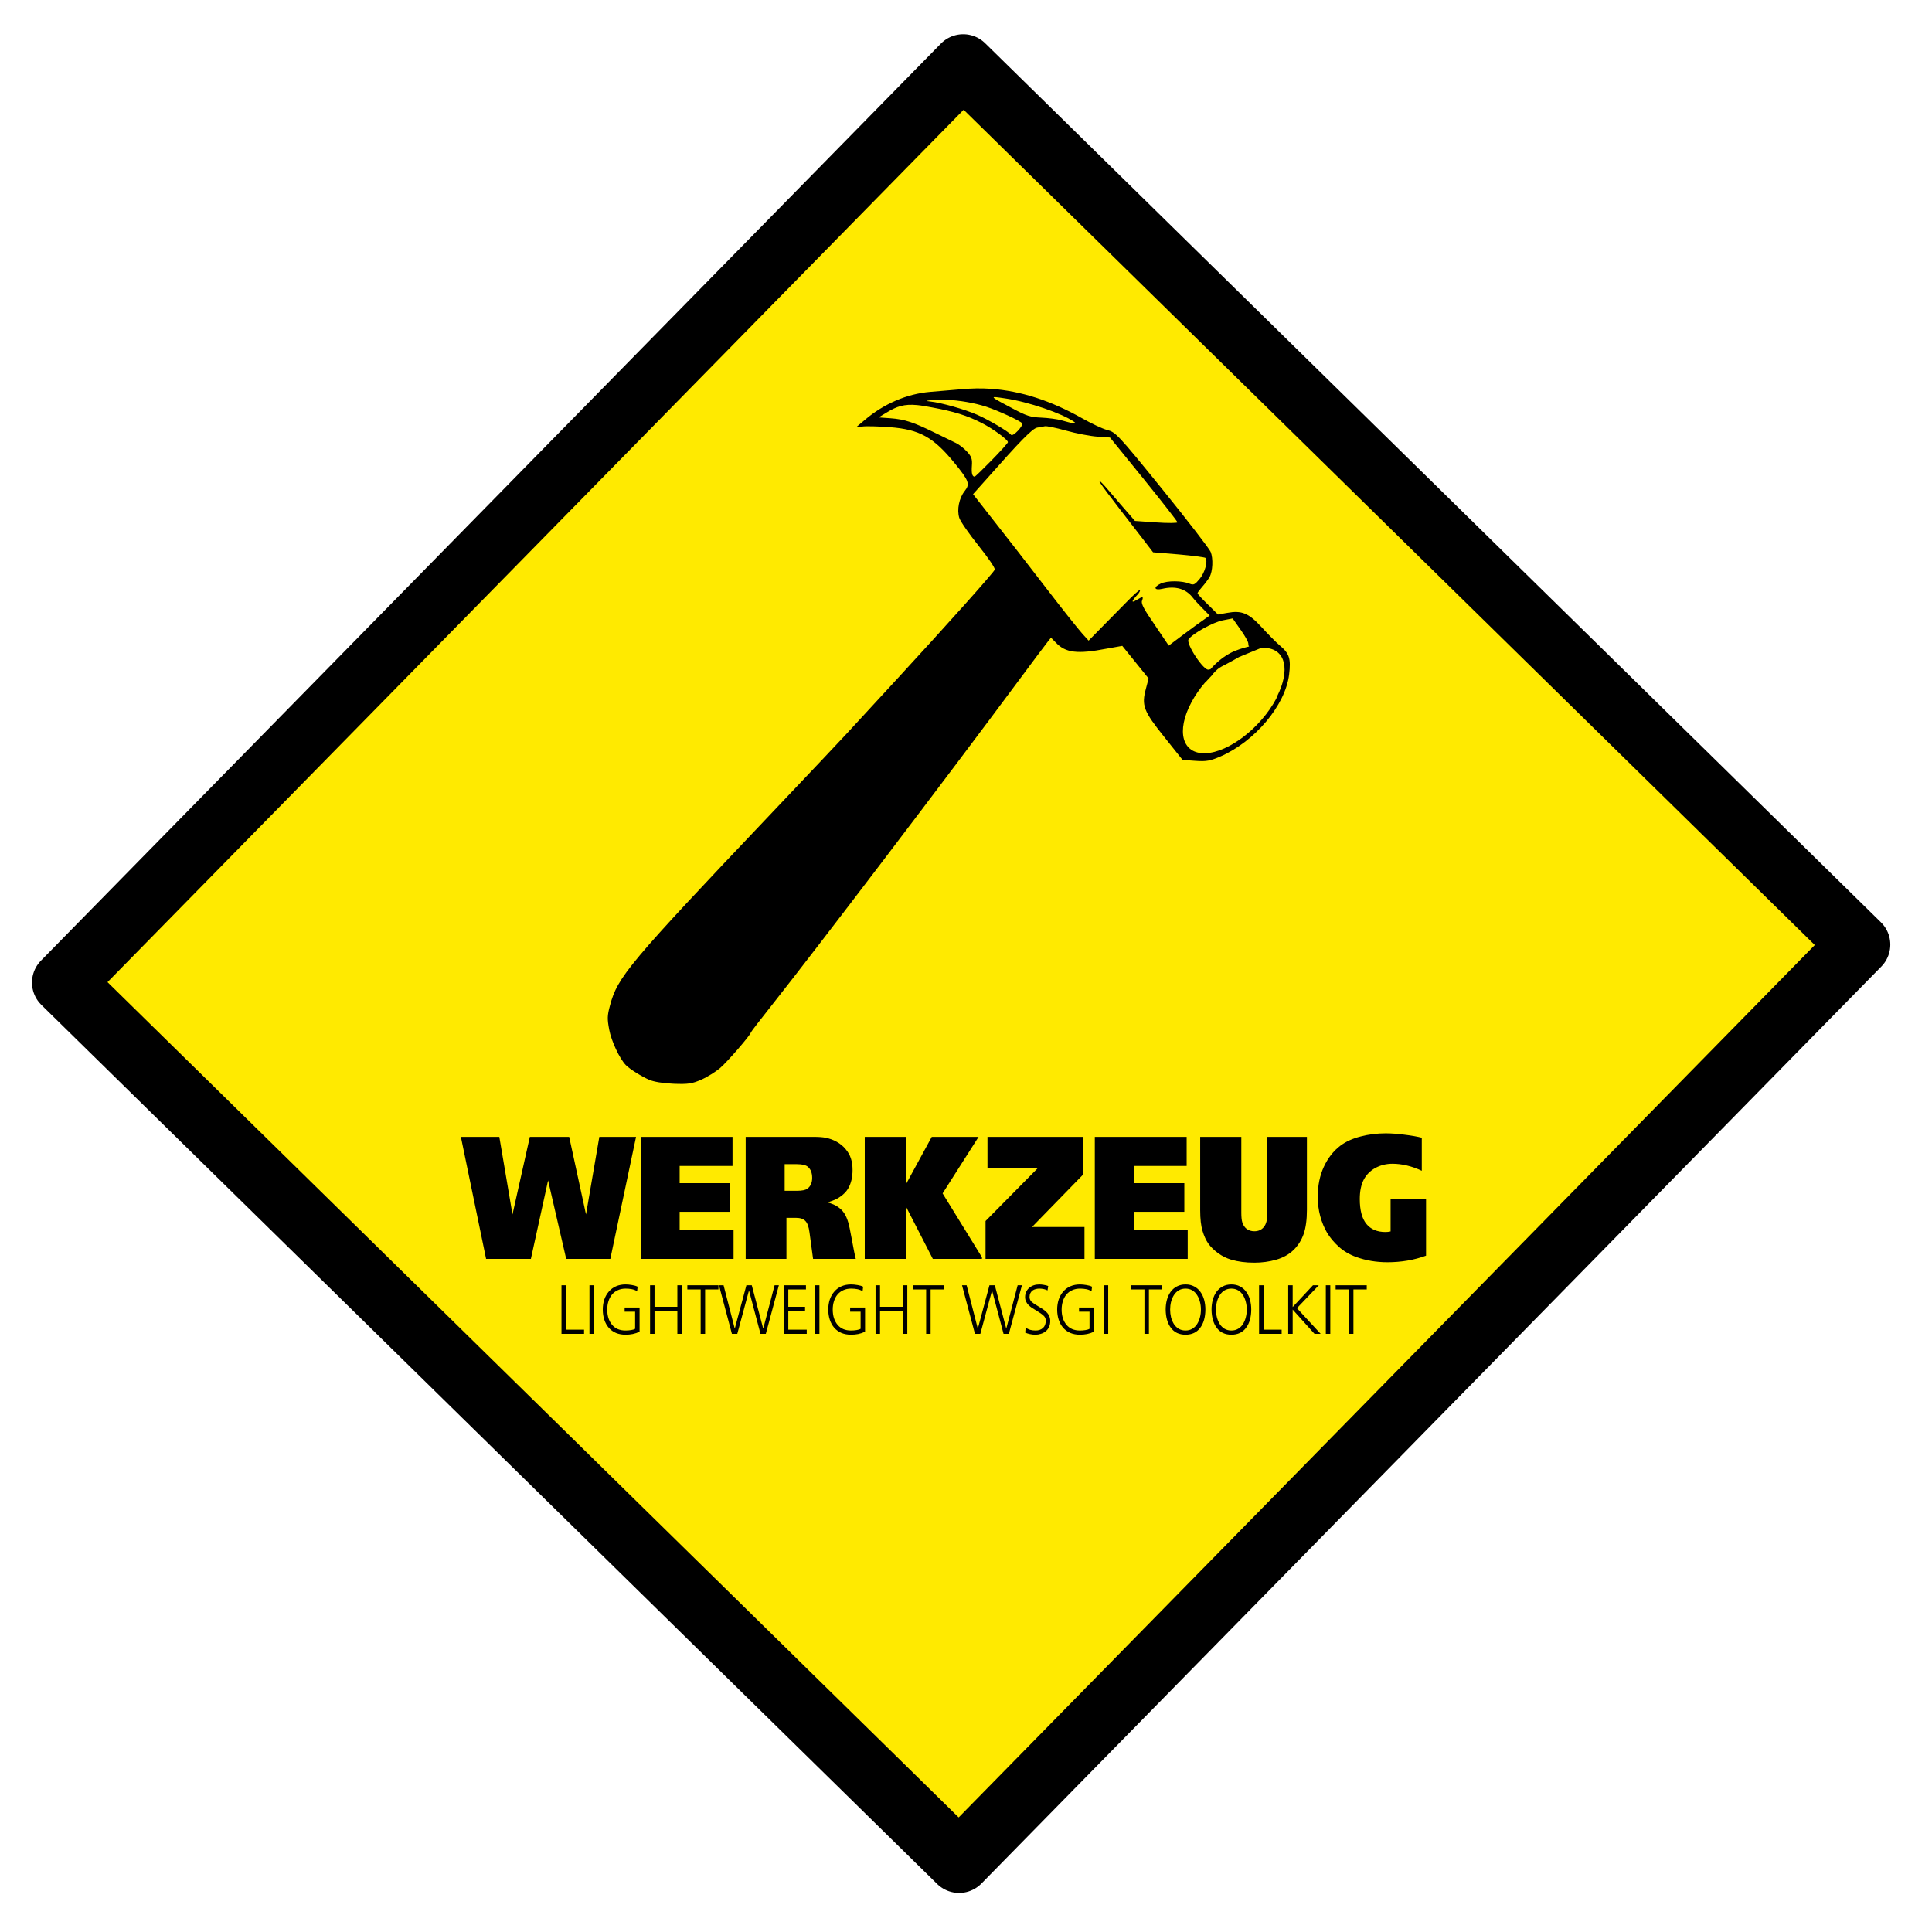
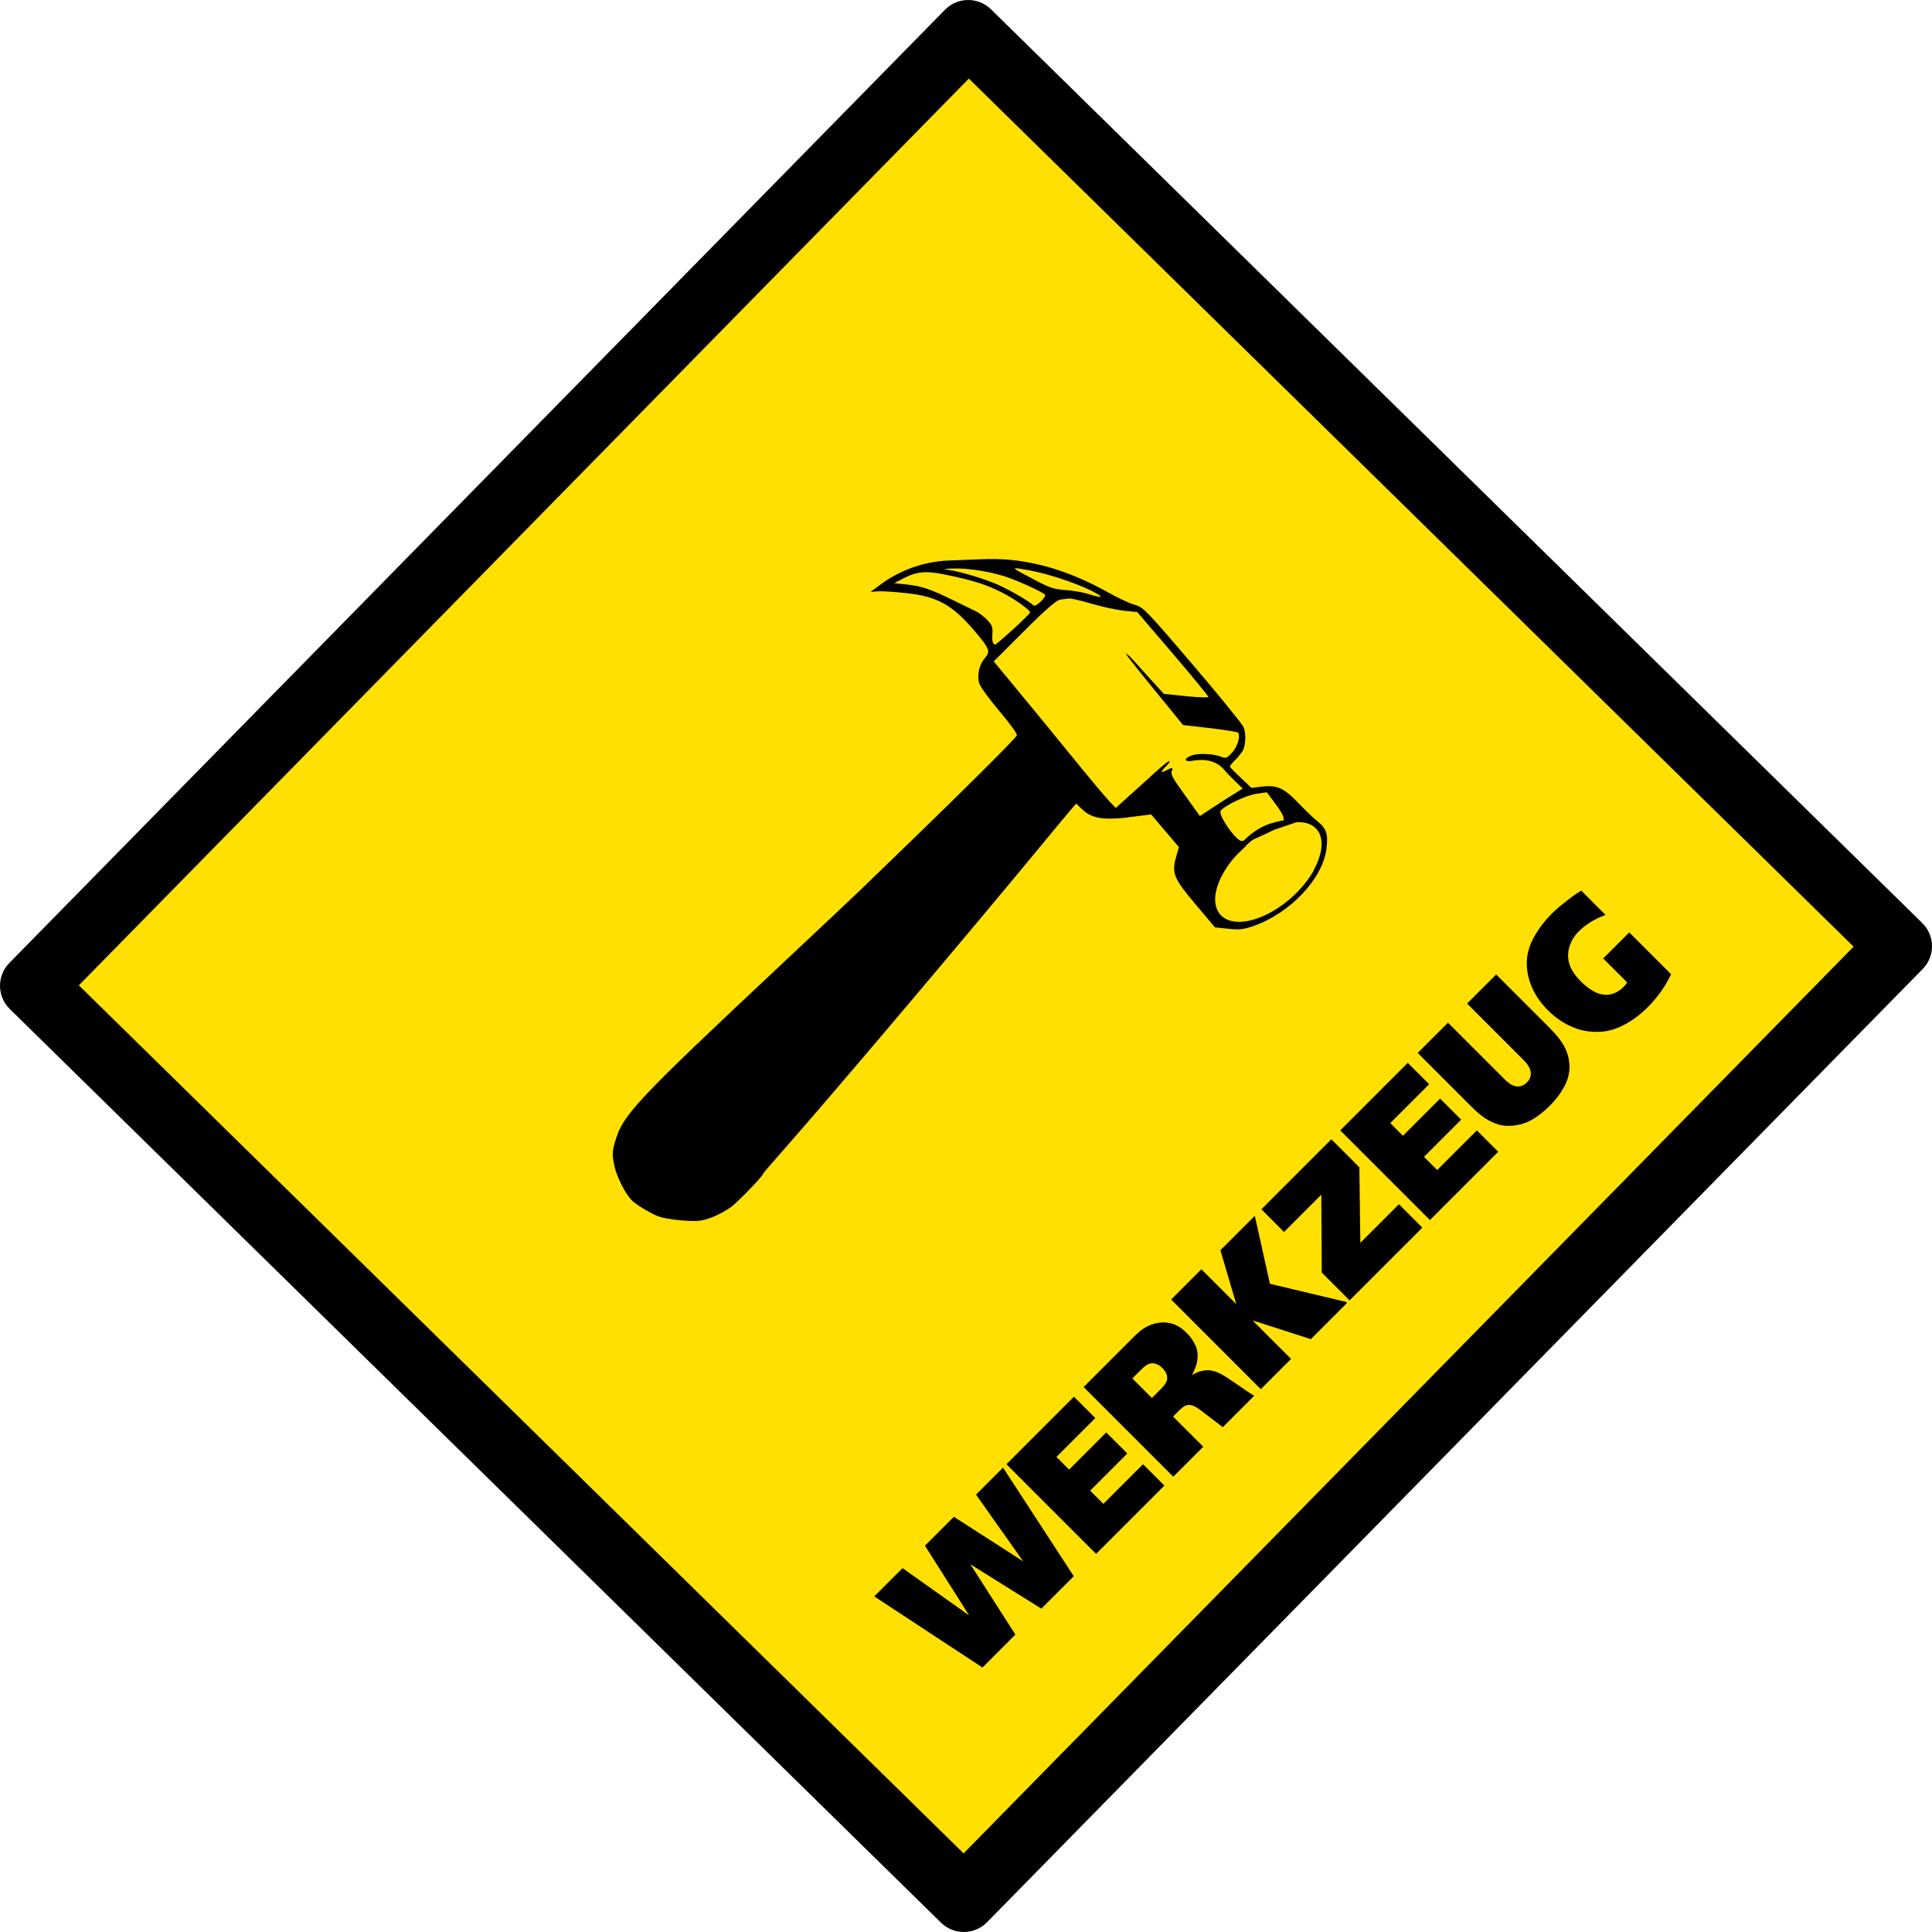
<svg xmlns="http://www.w3.org/2000/svg" width="200" height="200" id="svg2" version="1.0">
  <defs id="defs4" />
-   <g id="layer1">
-     <rect style="opacity:1;fill:#ffea00;fill-opacity:1;fill-rule:evenodd;stroke:black;stroke-width:6.476;stroke-linecap:butt;stroke-linejoin:round;stroke-miterlimit:4;stroke-dasharray:none;stroke-dashoffset:0;stroke-opacity:1" id="rect4120" width="129.929" height="133.008" x="75.917" y="-65" transform="matrix(0.713728,0.700422,-0.700417,0.713733,0,0)" />
-     <path transform="scale(0.940891,1.062822)" style="font-size:16.852px;font-style:normal;font-variant:normal;font-weight:normal;font-stretch:normal;text-align:start;line-height:125%;writing-mode:lr-tb;text-anchor:start;fill:black;fill-opacity:1;stroke:none;stroke-width:1px;stroke-linecap:butt;stroke-linejoin:miter;stroke-opacity:1;font-family:Frutiger" d="M 58.294,110.733 L 62.623,110.733 L 64.474,118.287 L 65.939,110.733 L 69.979,110.733 L 67.149,122.615 L 62.294,122.615 L 60.302,114.971 L 58.41,122.615 L 53.481,122.615 L 50.708,110.733 L 54.937,110.733 L 56.385,118.287 L 58.294,110.733 M 70.489,110.733 L 80.594,110.733 L 80.594,113.564 L 74.777,113.564 L 74.777,115.242 L 80.339,115.242 L 80.339,118.032 L 74.777,118.032 L 74.777,119.785 L 80.709,119.785 L 80.709,122.615 L 70.489,122.615 L 70.489,110.733 M 82.042,110.733 L 89.514,110.733 C 90.079,110.733 90.515,110.761 90.822,110.815 C 91.272,110.892 91.689,111.027 92.073,111.219 C 92.457,111.411 92.781,111.649 93.044,111.934 C 93.313,112.214 93.505,112.516 93.62,112.84 C 93.741,113.158 93.801,113.531 93.801,113.959 C 93.801,114.326 93.76,114.655 93.678,114.946 C 93.596,115.237 93.489,115.487 93.357,115.695 C 93.225,115.903 93.072,116.082 92.896,116.23 C 92.655,116.438 92.378,116.617 92.065,116.765 C 91.84,116.869 91.503,116.987 91.053,117.119 C 91.503,117.223 91.873,117.363 92.164,117.538 C 92.46,117.714 92.699,117.922 92.88,118.164 C 93.061,118.405 93.214,118.718 93.34,119.102 C 93.417,119.327 93.532,119.812 93.686,120.558 C 93.911,121.65 94.067,122.336 94.155,122.615 L 89.457,122.615 L 89.062,120.023 C 88.985,119.491 88.834,119.124 88.609,118.921 C 88.39,118.718 88.041,118.616 87.564,118.616 L 86.527,118.616 L 86.527,122.615 L 82.042,122.615 L 82.042,110.733 M 86.33,113.391 L 86.33,115.983 L 87.696,115.983 C 88.244,115.983 88.623,115.914 88.831,115.777 C 89.182,115.547 89.358,115.196 89.358,114.724 C 89.358,114.258 89.207,113.904 88.905,113.663 C 88.68,113.481 88.277,113.391 87.696,113.391 L 86.33,113.391 M 99.668,115.358 L 102.515,110.733 L 107.667,110.733 L 103.709,116.238 L 108.037,122.459 L 108.037,122.615 L 102.631,122.615 L 99.668,117.505 L 99.668,122.615 L 95.143,122.615 L 95.143,110.733 L 99.668,110.733 L 99.668,115.358 M 119.121,110.733 L 119.121,114.444 L 113.542,119.513 L 119.318,119.513 L 119.318,122.615 L 108.432,122.615 L 108.432,118.929 L 114.225,113.737 L 108.646,113.737 L 108.646,110.733 L 119.121,110.733 M 120.454,110.733 L 130.559,110.733 L 130.559,113.564 L 124.741,113.564 L 124.741,115.242 L 130.304,115.242 L 130.304,118.032 L 124.741,118.032 L 124.741,119.785 L 130.674,119.785 L 130.674,122.615 L 120.454,122.615 L 120.454,110.733 M 132.048,110.733 L 136.574,110.733 L 136.574,118.131 C 136.574,118.542 136.61,118.849 136.681,119.052 C 136.774,119.321 136.933,119.535 137.158,119.694 C 137.389,119.848 137.674,119.925 138.014,119.925 C 138.453,119.925 138.798,119.787 139.051,119.513 C 139.309,119.239 139.438,118.803 139.438,118.205 L 139.438,110.733 L 143.791,110.733 L 143.791,117.834 C 143.791,118.789 143.673,119.571 143.437,120.18 C 143.195,120.794 142.82,121.321 142.309,121.76 C 141.799,122.193 141.163,122.506 140.4,122.698 C 139.638,122.89 138.84,122.986 138.006,122.986 C 137.051,122.986 136.198,122.887 135.447,122.689 C 134.947,122.558 134.47,122.347 134.015,122.056 C 133.56,121.76 133.203,121.45 132.945,121.126 C 132.687,120.802 132.473,120.388 132.303,119.883 C 132.133,119.379 132.048,118.715 132.048,117.892 L 132.048,110.733 M 156.43,110.815 L 156.43,114.033 C 155.322,113.577 154.246,113.35 153.204,113.35 C 152.518,113.35 151.89,113.487 151.32,113.761 C 150.755,114.036 150.327,114.42 150.036,114.913 C 149.751,115.407 149.608,116.03 149.608,116.781 C 149.608,117.878 149.852,118.69 150.341,119.217 C 150.829,119.738 151.525,119.999 152.431,119.999 C 152.634,119.999 152.823,119.979 152.998,119.941 L 152.998,116.765 L 156.899,116.765 L 156.899,122.303 C 155.582,122.731 154.164,122.944 152.645,122.944 C 151.421,122.944 150.272,122.772 149.197,122.426 C 148.456,122.185 147.823,121.853 147.296,121.43 C 146.769,121.008 146.341,120.555 146.012,120.073 C 145.689,119.584 145.436,119.044 145.255,118.452 C 145.074,117.859 144.984,117.223 144.984,116.543 C 144.984,115.473 145.206,114.51 145.65,113.654 C 146.095,112.799 146.703,112.11 147.477,111.589 C 148.086,111.188 148.829,110.889 149.707,110.692 C 150.585,110.489 151.504,110.388 152.464,110.387 C 153.061,110.388 153.744,110.431 154.512,110.519 C 155.28,110.601 155.92,110.7 156.43,110.815" id="text2827" />
-     <path transform="scale(0.963729,1.037636)" style="font-size:6.948px;font-style:normal;font-variant:normal;font-weight:300;font-stretch:normal;text-align:start;line-height:100%;writing-mode:lr-tb;text-anchor:start;fill:black;fill-opacity:1;stroke:none;stroke-width:1px;stroke-linecap:butt;stroke-linejoin:miter;stroke-opacity:1;font-family:Frutiger45-Light" d="M 60.313,133.074 L 62.738,133.074 L 62.738,132.657 L 60.793,132.657 L 60.793,128.224 L 60.313,128.224 L 60.313,133.074 M 63.318,133.074 L 63.798,133.074 L 63.798,128.224 L 63.318,128.224 L 63.318,133.074 M 68.222,132.566 C 68.12,132.627 67.971,132.671 67.777,132.698 C 67.582,132.726 67.388,132.74 67.193,132.74 C 66.568,132.74 66.084,132.548 65.741,132.164 C 65.398,131.779 65.227,131.274 65.227,130.649 C 65.227,130.348 65.271,130.07 65.359,129.815 C 65.447,129.556 65.575,129.334 65.741,129.148 C 65.908,128.963 66.114,128.819 66.36,128.718 C 66.605,128.611 66.883,128.558 67.193,128.558 C 67.434,128.558 67.656,128.576 67.86,128.613 C 68.069,128.65 68.261,128.718 68.437,128.815 L 68.492,128.37 C 68.344,128.296 68.145,128.24 67.895,128.203 C 67.645,128.162 67.411,128.141 67.193,128.141 C 66.823,128.141 66.485,128.201 66.179,128.321 C 65.878,128.442 65.621,128.616 65.408,128.843 C 65.195,129.065 65.03,129.331 64.914,129.642 C 64.803,129.947 64.748,130.283 64.748,130.649 C 64.748,131.019 64.803,131.36 64.914,131.67 C 65.026,131.981 65.185,132.247 65.394,132.469 C 65.607,132.692 65.864,132.863 66.165,132.983 C 66.471,133.099 66.813,133.157 67.193,133.157 C 67.467,133.157 67.726,133.134 67.971,133.088 C 68.217,133.041 68.46,132.965 68.701,132.858 L 68.701,130.447 L 67.096,130.447 L 67.096,130.864 L 68.222,130.864 L 68.222,132.566 M 69.827,133.074 L 70.306,133.074 L 70.306,130.788 L 72.759,130.788 L 72.759,133.074 L 73.238,133.074 L 73.238,128.224 L 72.759,128.224 L 72.759,130.371 L 70.306,130.371 L 70.306,128.224 L 69.827,128.224 L 69.827,133.074 M 75.262,133.074 L 75.741,133.074 L 75.741,128.641 L 77.172,128.641 L 77.172,128.224 L 73.831,128.224 L 73.831,128.641 L 75.262,128.641 L 75.262,133.074 M 83.663,128.224 L 83.204,128.224 L 81.989,132.532 L 81.975,132.532 L 80.752,128.224 L 80.175,128.224 L 78.932,132.532 L 78.918,132.532 L 77.723,128.224 L 77.23,128.224 L 78.619,133.074 L 79.196,133.074 L 80.446,128.766 L 80.46,128.766 L 81.69,133.074 L 82.26,133.074 L 83.663,128.224 M 84.196,133.074 L 86.656,133.074 L 86.656,132.657 L 84.676,132.657 L 84.676,130.788 L 86.475,130.788 L 86.475,130.371 L 84.676,130.371 L 84.676,128.641 L 86.573,128.641 L 86.573,128.224 L 84.196,128.224 L 84.196,133.074 M 87.54,133.074 L 88.019,133.074 L 88.019,128.224 L 87.54,128.224 L 87.54,133.074 M 92.443,132.566 C 92.341,132.627 92.193,132.671 91.998,132.698 C 91.804,132.726 91.609,132.74 91.415,132.74 C 90.79,132.74 90.306,132.548 89.963,132.164 C 89.62,131.779 89.449,131.274 89.449,130.649 C 89.449,130.348 89.493,130.07 89.581,129.815 C 89.669,129.556 89.796,129.334 89.963,129.148 C 90.13,128.963 90.336,128.819 90.581,128.718 C 90.827,128.611 91.105,128.558 91.415,128.558 C 91.656,128.558 91.878,128.576 92.082,128.613 C 92.29,128.65 92.482,128.718 92.658,128.815 L 92.714,128.37 C 92.566,128.296 92.367,128.24 92.117,128.203 C 91.866,128.162 91.633,128.141 91.415,128.141 C 91.044,128.141 90.706,128.201 90.401,128.321 C 90.099,128.442 89.842,128.616 89.629,128.843 C 89.416,129.065 89.252,129.331 89.136,129.642 C 89.025,129.947 88.969,130.283 88.969,130.649 C 88.969,131.019 89.025,131.36 89.136,131.67 C 89.247,131.981 89.407,132.247 89.615,132.469 C 89.828,132.692 90.086,132.863 90.387,132.983 C 90.692,133.099 91.035,133.157 91.415,133.157 C 91.688,133.157 91.948,133.134 92.193,133.088 C 92.438,133.041 92.682,132.965 92.922,132.858 L 92.922,130.447 L 91.318,130.447 L 91.318,130.864 L 92.443,130.864 L 92.443,132.566 M 94.048,133.074 L 94.528,133.074 L 94.528,130.788 L 96.98,130.788 L 96.98,133.074 L 97.459,133.074 L 97.459,128.224 L 96.98,128.224 L 96.98,130.371 L 94.528,130.371 L 94.528,128.224 L 94.048,128.224 L 94.048,133.074 M 99.483,133.074 L 99.963,133.074 L 99.963,128.641 L 101.394,128.641 L 101.394,128.224 L 98.052,128.224 L 98.052,128.641 L 99.483,128.641 L 99.483,133.074 M 109.771,128.224 L 109.312,128.224 L 108.096,132.532 L 108.082,132.532 L 106.86,128.224 L 106.283,128.224 L 105.039,132.532 L 105.026,132.532 L 103.831,128.224 L 103.337,128.224 L 104.727,133.074 L 105.303,133.074 L 106.554,128.766 L 106.568,128.766 L 107.798,133.074 L 108.367,133.074 L 109.771,128.224 M 110.124,132.949 C 110.267,133.009 110.432,133.057 110.617,133.095 C 110.802,133.136 111.004,133.157 111.221,133.157 C 111.416,133.157 111.606,133.129 111.791,133.074 C 111.981,133.023 112.152,132.942 112.305,132.83 C 112.463,132.719 112.585,132.576 112.673,132.4 C 112.766,132.224 112.812,132.02 112.812,131.788 C 112.812,131.603 112.775,131.439 112.701,131.295 C 112.632,131.147 112.537,131.019 112.416,130.913 C 112.3,130.802 112.178,130.707 112.048,130.628 C 111.918,130.545 111.752,130.447 111.548,130.336 C 111.219,130.165 110.976,130.014 110.818,129.885 C 110.665,129.75 110.589,129.586 110.589,129.391 C 110.589,129.243 110.619,129.116 110.679,129.009 C 110.74,128.898 110.818,128.81 110.916,128.745 C 111.017,128.68 111.129,128.634 111.249,128.606 C 111.374,128.574 111.504,128.558 111.638,128.558 C 111.809,128.558 111.972,128.574 112.124,128.606 C 112.282,128.639 112.414,128.683 112.52,128.738 L 112.597,128.301 C 112.449,128.245 112.287,128.206 112.111,128.183 C 111.939,128.155 111.784,128.141 111.645,128.141 C 111.21,128.141 110.846,128.254 110.554,128.481 C 110.415,128.592 110.306,128.727 110.228,128.884 C 110.149,129.042 110.11,129.215 110.11,129.405 C 110.11,129.567 110.144,129.716 110.214,129.85 C 110.283,129.98 110.374,130.098 110.485,130.204 C 110.601,130.306 110.723,130.399 110.853,130.482 C 110.987,130.566 111.149,130.658 111.339,130.76 C 111.673,130.945 111.921,131.107 112.083,131.246 C 112.249,131.381 112.333,131.548 112.333,131.747 C 112.333,132.076 112.231,132.323 112.027,132.49 C 111.823,132.657 111.562,132.74 111.242,132.74 C 111.024,132.74 110.828,132.717 110.652,132.671 C 110.48,132.62 110.32,132.548 110.172,132.455 L 110.124,132.949 M 117.031,132.566 C 116.929,132.627 116.781,132.671 116.586,132.698 C 116.392,132.726 116.197,132.74 116.003,132.74 C 115.378,132.74 114.894,132.548 114.551,132.164 C 114.208,131.779 114.037,131.274 114.037,130.649 C 114.037,130.348 114.081,130.07 114.169,129.815 C 114.257,129.556 114.384,129.334 114.551,129.148 C 114.718,128.963 114.924,128.819 115.169,128.718 C 115.415,128.611 115.692,128.558 116.003,128.558 C 116.244,128.558 116.466,128.576 116.67,128.613 C 116.878,128.65 117.07,128.718 117.246,128.815 L 117.302,128.37 C 117.154,128.296 116.955,128.24 116.705,128.203 C 116.454,128.162 116.221,128.141 116.003,128.141 C 115.632,128.141 115.294,128.201 114.988,128.321 C 114.687,128.442 114.43,128.616 114.217,128.843 C 114.004,129.065 113.84,129.331 113.724,129.642 C 113.613,129.947 113.557,130.283 113.557,130.649 C 113.557,131.019 113.613,131.36 113.724,131.67 C 113.835,131.981 113.995,132.247 114.203,132.469 C 114.416,132.692 114.674,132.863 114.975,132.983 C 115.28,133.099 115.623,133.157 116.003,133.157 C 116.276,133.157 116.535,133.134 116.781,133.088 C 117.026,133.041 117.27,132.965 117.51,132.858 L 117.51,130.447 L 115.906,130.447 L 115.906,130.864 L 117.031,130.864 L 117.031,132.566 M 118.56,133.074 L 119.039,133.074 L 119.039,128.224 L 118.56,128.224 L 118.56,133.074 M 122.931,133.074 L 123.411,133.074 L 123.411,128.641 L 124.842,128.641 L 124.842,128.224 L 121.5,128.224 L 121.5,128.641 L 122.931,128.641 L 122.931,133.074 M 125.212,130.649 C 125.221,131.413 125.409,132.022 125.775,132.476 C 126.141,132.93 126.664,133.157 127.345,133.157 C 128.026,133.157 128.549,132.93 128.915,132.476 C 129.285,132.022 129.473,131.413 129.478,130.649 C 129.478,130.306 129.434,129.984 129.346,129.683 C 129.258,129.382 129.123,129.116 128.943,128.884 C 128.767,128.653 128.544,128.472 128.276,128.342 C 128.007,128.208 127.697,128.141 127.345,128.141 C 126.997,128.141 126.687,128.208 126.414,128.342 C 126.145,128.472 125.92,128.653 125.74,128.884 C 125.564,129.116 125.432,129.382 125.344,129.683 C 125.256,129.984 125.212,130.306 125.212,130.649 M 127.345,128.558 C 127.618,128.558 127.859,128.616 128.067,128.731 C 128.28,128.847 128.454,129.007 128.588,129.211 C 128.727,129.41 128.829,129.635 128.894,129.885 C 128.964,130.13 128.998,130.385 128.998,130.649 C 128.998,130.913 128.964,131.17 128.894,131.42 C 128.829,131.666 128.727,131.89 128.588,132.094 C 128.454,132.293 128.28,132.451 128.067,132.566 C 127.859,132.682 127.618,132.74 127.345,132.74 C 127.071,132.74 126.828,132.682 126.615,132.566 C 126.407,132.451 126.233,132.293 126.094,132.094 C 125.96,131.89 125.858,131.666 125.788,131.42 C 125.724,131.17 125.691,130.913 125.691,130.649 C 125.691,130.385 125.724,130.13 125.788,129.885 C 125.858,129.635 125.96,129.41 126.094,129.211 C 126.233,129.007 126.407,128.847 126.615,128.731 C 126.828,128.616 127.071,128.558 127.345,128.558 M 130.138,130.649 C 130.147,131.413 130.334,132.022 130.7,132.476 C 131.066,132.93 131.59,133.157 132.27,133.157 C 132.951,133.157 133.475,132.93 133.841,132.476 C 134.211,132.022 134.399,131.413 134.403,130.649 C 134.403,130.306 134.359,129.984 134.271,129.683 C 134.183,129.382 134.049,129.116 133.868,128.884 C 133.692,128.653 133.47,128.472 133.201,128.342 C 132.933,128.208 132.622,128.141 132.27,128.141 C 131.923,128.141 131.613,128.208 131.339,128.342 C 131.071,128.472 130.846,128.653 130.666,128.884 C 130.49,129.116 130.358,129.382 130.27,129.683 C 130.182,129.984 130.138,130.306 130.138,130.649 M 132.27,128.558 C 132.544,128.558 132.785,128.616 132.993,128.731 C 133.206,128.847 133.38,129.007 133.514,129.211 C 133.653,129.41 133.755,129.635 133.82,129.885 C 133.889,130.13 133.924,130.385 133.924,130.649 C 133.924,130.913 133.889,131.17 133.82,131.42 C 133.755,131.666 133.653,131.89 133.514,132.094 C 133.38,132.293 133.206,132.451 132.993,132.566 C 132.785,132.682 132.544,132.74 132.27,132.74 C 131.997,132.74 131.754,132.682 131.541,132.566 C 131.333,132.451 131.159,132.293 131.02,132.094 C 130.886,131.89 130.784,131.666 130.714,131.42 C 130.649,131.17 130.617,130.913 130.617,130.649 C 130.617,130.385 130.649,130.13 130.714,129.885 C 130.784,129.635 130.886,129.41 131.02,129.211 C 131.159,129.007 131.333,128.847 131.541,128.731 C 131.754,128.616 131.997,128.558 132.27,128.558 M 135.244,133.074 L 137.669,133.074 L 137.669,132.657 L 135.723,132.657 L 135.723,128.224 L 135.244,128.224 L 135.244,133.074 M 138.374,133.074 L 138.854,133.074 L 138.854,130.649 L 141.202,133.074 L 141.862,133.074 L 139.312,130.51 L 141.66,128.224 L 141.035,128.224 L 138.854,130.399 L 138.854,128.224 L 138.374,128.224 L 138.374,133.074 M 142.415,133.074 L 142.894,133.074 L 142.894,128.224 L 142.415,128.224 L 142.415,133.074 M 144.9,133.074 L 145.38,133.074 L 145.38,128.641 L 146.811,128.641 L 146.811,128.224 L 143.469,128.224 L 143.469,128.641 L 144.9,128.641 L 144.9,133.074" id="text2853" />
-     <path style="fill:black" d="M 102.588,40.25 C 101.553,40.175 100.536,40.202 99.49,40.298 C 98.501,40.389 97.046,40.503 96.277,40.569 C 93.873,40.776 91.472,41.811 89.521,43.476 L 88.611,44.24 L 89.275,44.154 C 89.639,44.1 90.925,44.13 92.102,44.22 C 95.204,44.457 96.625,45.245 98.848,47.976 C 100.318,49.782 100.432,50.12 99.864,50.831 C 99.288,51.553 99.04,52.758 99.305,53.61 C 99.418,53.974 100.326,55.275 101.306,56.501 C 102.337,57.791 103.044,58.827 102.975,58.972 C 102.789,59.362 97.951,64.764 93,70.138 C 90.528,72.821 88.081,75.476 87.58,76.021 C 87.078,76.566 83.677,80.168 80,84.041 C 64.997,99.841 63.932,101.136 63.141,104.103 C 62.86,105.155 62.858,105.471 63.064,106.583 C 63.28,107.753 64.13,109.58 64.78,110.251 C 65.196,110.681 66.41,111.432 67.206,111.78 C 67.658,111.977 68.606,112.144 69.712,112.188 C 71.234,112.249 71.634,112.188 72.607,111.762 C 73.232,111.487 74.1,110.937 74.534,110.571 C 75.265,109.956 77.707,107.135 77.725,106.884 C 77.73,106.823 78.75,105.504 79.973,103.96 C 84.533,98.205 98.066,80.412 105.382,70.543 C 106.9,68.496 108.288,66.64 108.472,66.418 L 108.798,66.01 L 109.289,66.509 C 110.302,67.586 111.528,67.737 114.577,67.146 L 116.178,66.86 L 117.54,68.547 L 118.902,70.234 L 118.63,71.275 C 118.146,73.041 118.38,73.616 120.545,76.315 L 122.42,78.668 L 123.763,78.762 C 124.878,78.841 125.282,78.765 126.33,78.313 C 129.883,76.778 133.058,73.022 133.448,69.83 C 133.652,68.166 133.467,67.64 132.477,66.812 C 132.09,66.489 131.253,65.634 130.602,64.924 C 129.256,63.453 128.533,63.167 127.02,63.446 L 126.086,63.612 L 125.04,62.577 C 124.459,62.013 123.964,61.494 123.97,61.408 C 123.976,61.323 124.218,61.009 124.48,60.715 C 124.743,60.421 125.073,59.97 125.208,59.738 C 125.546,59.156 125.602,57.8 125.327,57.128 C 125.201,56.821 122.956,53.898 120.321,50.645 C 115.66,44.89 115.486,44.742 114.599,44.508 C 114.097,44.376 112.941,43.82 112.018,43.299 C 108.793,41.48 105.694,40.475 102.588,40.25 z M 103.119,41.116 C 103.325,41.133 103.665,41.188 104.097,41.251 C 106.474,41.599 109.974,42.803 111.201,43.673 C 111.553,43.922 111.03,43.845 109.896,43.515 C 109.442,43.383 108.494,43.263 107.776,43.233 C 106.647,43.186 106.249,43.044 104.846,42.298 C 102.961,41.296 102.502,41.066 103.119,41.116 z M 97.997,41.386 C 99.305,41.447 100.848,41.7 102.094,42.105 C 103.326,42.505 105.61,43.56 105.824,43.825 C 105.891,43.908 105.687,44.257 105.375,44.589 C 105.041,44.946 104.747,45.115 104.655,45.003 C 104.369,44.655 102.343,43.455 101.147,42.933 C 99.84,42.363 97.452,41.691 96.306,41.566 C 95.698,41.499 95.777,41.481 96.778,41.4 C 97.14,41.371 97.562,41.366 97.997,41.386 z M 94.93,41.933 C 95.369,41.973 95.859,42.063 96.46,42.173 C 98.751,42.594 100.116,43.011 101.646,43.797 C 102.821,44.401 104.354,45.526 104.337,45.776 C 104.33,45.873 103.571,46.713 102.657,47.647 C 101.743,48.58 100.951,49.35 100.891,49.346 C 100.635,49.328 100.554,48.994 100.61,48.199 C 100.66,47.493 100.567,47.258 100.088,46.737 C 99.772,46.394 99.258,46.002 98.964,45.863 C 98.671,45.723 97.682,45.241 96.737,44.778 C 94.584,43.723 93.692,43.411 92.167,43.297 L 90.955,43.212 L 91.781,42.706 C 92.851,42.052 93.611,41.814 94.93,41.933 z M 108.174,44.123 C 108.317,44.086 109.295,44.278 110.347,44.574 C 111.4,44.871 112.862,45.149 113.595,45.2 L 114.905,45.292 L 118.418,49.616 C 120.337,51.988 121.894,53.987 121.889,54.069 C 121.884,54.152 120.886,54.166 119.683,54.08 L 117.488,53.926 L 116.819,53.15 C 116.437,52.719 115.584,51.735 114.932,50.962 C 114.28,50.189 113.769,49.658 113.797,49.788 C 113.845,50.006 114.581,50.986 118.129,55.562 L 119.365,57.173 L 122.049,57.395 C 123.509,57.525 124.738,57.69 124.789,57.753 C 125.056,58.084 124.737,59.258 124.209,59.9 C 123.707,60.511 123.57,60.595 123.151,60.423 C 122.371,60.1 120.839,60.09 120.156,60.411 C 119.368,60.782 119.475,61.148 120.316,60.953 C 121.691,60.633 122.763,60.942 123.477,61.871 C 123.665,62.116 124.132,62.613 124.516,63.004 L 125.223,63.717 L 124.633,64.14 C 124.309,64.36 123.353,65.05 122.516,65.681 L 120.986,66.833 L 119.556,64.711 C 118.437,63.094 118.108,62.496 118.219,62.197 C 118.398,61.719 118.304,61.719 117.632,62.123 C 117.076,62.458 117.126,62.237 117.772,61.536 C 117.94,61.354 118.047,61.145 118.002,61.088 C 117.956,61.031 117.322,61.599 116.596,62.349 C 115.869,63.098 114.682,64.302 113.971,65.015 L 112.693,66.317 L 112.052,65.609 C 111.698,65.225 109.944,63.025 108.184,60.73 C 106.423,58.435 104.016,55.347 102.843,53.858 L 100.73,51.157 L 102.124,49.598 C 105.598,45.671 106.873,44.347 107.373,44.266 C 107.655,44.22 108.03,44.161 108.174,44.123 z M 127.605,64.017 L 128.412,65.168 C 128.864,65.794 129.239,66.449 129.229,66.65 C 129.223,66.775 129.248,66.861 129.309,66.921 C 128.725,67.07 128.01,67.262 127.35,67.612 C 126.43,68.101 125.702,68.824 125.289,69.29 C 125.23,69.296 125.175,69.287 125.123,69.312 C 124.665,69.534 122.733,66.63 123.04,66.182 C 123.451,65.583 125.61,64.395 126.603,64.212 L 127.605,64.017 z M 131.075,67.078 C 133.089,67.249 133.572,69.374 132.201,72.096 C 132.164,72.17 132.16,72.247 132.12,72.322 C 130.507,75.334 127.23,77.871 124.806,77.974 C 122.383,78.077 121.724,75.711 123.336,72.7 C 123.719,71.984 124.187,71.305 124.73,70.676 C 124.73,70.676 124.834,70.586 124.835,70.584 C 125.029,70.365 125.237,70.138 125.441,69.931 C 125.471,69.892 125.489,69.872 125.514,69.836 C 125.529,69.814 125.538,69.794 125.551,69.773 C 126.367,68.883 126.168,69.234 128.277,68.009 L 130.481,67.103 C 130.536,67.098 130.593,67.084 130.647,67.081 C 130.795,67.075 130.941,67.067 131.075,67.078 z " id="path4054" />
+   <g id="layer1" transform="translate(-2.761928,-2.061494)">
+     <rect style="opacity:1;fill:#ffe000;fill-opacity:1;fill-rule:evenodd;stroke:none;stroke-width:6.476;stroke-linecap:butt;stroke-linejoin:round;stroke-miterlimit:4;stroke-dasharray:none;stroke-dashoffset:0;stroke-opacity:1" id="rect4120" width="135.059" height="138.258" x="78.78" y="-67.547" transform="matrix(0.713806,0.700344,-0.700496,0.713656,0,0)" />
+     <path style="font-size:16.852px;font-style:normal;font-variant:normal;font-weight:normal;font-stretch:normal;text-align:start;line-height:125%;writing-mode:lr-tb;text-anchor:start;fill:black;fill-opacity:1;stroke:none;stroke-width:1px;stroke-linecap:butt;stroke-linejoin:miter;stroke-opacity:1;font-family:Frutiger" d="M 98.513,162.072 L 101.507,159.079 L 108.688,163.698 L 103.8,156.785 L 106.595,153.99 L 113.918,165.23 L 110.56,168.588 L 103.212,163.994 L 107.874,171.274 L 104.465,174.683 L 93.266,167.32 L 96.191,164.394 L 103.093,169.293 L 98.513,162.072 M 106.948,153.638 L 113.937,146.649 L 116.148,148.86 L 112.124,152.883 L 113.435,154.195 L 117.282,150.347 L 119.461,152.526 L 115.614,156.374 L 116.983,157.743 L 121.087,153.639 L 123.298,155.85 L 116.229,162.919 L 106.948,153.638 M 114.938,145.647 L 120.106,140.479 C 120.497,140.088 120.82,139.808 121.075,139.638 C 121.446,139.387 121.84,139.204 122.255,139.088 C 122.671,138.973 123.081,138.935 123.486,138.976 C 123.891,139.009 124.259,139.111 124.592,139.285 C 124.924,139.45 125.257,139.699 125.591,140.033 C 125.878,140.321 126.107,140.606 126.277,140.89 C 126.447,141.174 126.568,141.443 126.64,141.697 C 126.712,141.951 126.745,142.196 126.739,142.434 C 126.735,142.763 126.682,143.094 126.582,143.426 C 126.508,143.663 126.366,143.989 126.158,144.403 C 126.551,144.173 126.916,144.026 127.254,143.962 C 127.596,143.894 127.924,143.892 128.238,143.955 C 128.552,144.019 128.902,144.157 129.289,144.369 C 129.518,144.492 129.977,144.792 130.666,145.268 C 131.674,145.965 132.318,146.393 132.597,146.551 L 129.348,149.8 L 127.05,148.049 C 126.581,147.686 126.19,147.504 125.875,147.501 C 125.565,147.494 125.245,147.655 124.915,147.986 L 124.198,148.703 L 127.321,151.826 L 124.22,154.928 L 114.938,145.647 M 119.98,144.758 L 122.004,146.782 L 122.949,145.838 C 123.329,145.458 123.537,145.143 123.574,144.892 C 123.637,144.469 123.484,144.073 123.115,143.705 C 122.751,143.34 122.37,143.168 121.973,143.188 C 121.676,143.203 121.327,143.411 120.924,143.813 L 119.98,144.758 M 130.742,137.068 L 129.099,131.487 L 132.661,127.924 L 134.224,134.961 L 142.077,136.827 L 142.199,136.949 L 138.46,140.688 L 132.419,138.746 L 136.411,142.737 L 133.28,145.868 L 123.999,136.586 L 127.129,133.456 L 130.742,137.068 M 140.584,120.001 L 143.483,122.9 L 143.583,130.718 L 147.579,126.723 L 150.002,129.146 L 142.472,136.676 L 139.592,133.796 L 139.543,125.734 L 135.685,129.593 L 133.339,127.247 L 140.584,120.001 M 141.506,119.079 L 148.495,112.09 L 150.706,114.302 L 146.682,118.325 L 147.993,119.637 L 151.841,115.789 L 154.02,117.968 L 150.172,121.815 L 151.541,123.185 L 155.645,119.081 L 157.856,121.292 L 150.787,128.361 L 141.506,119.079 M 149.525,111.06 L 152.655,107.93 L 158.434,113.708 C 158.755,114.03 159.02,114.245 159.227,114.354 C 159.502,114.5 159.779,114.557 160.059,114.526 C 160.338,114.486 160.595,114.349 160.831,114.114 C 161.134,113.81 161.266,113.464 161.226,113.075 C 161.191,112.683 160.939,112.253 160.472,111.786 L 154.636,105.949 L 157.647,102.939 L 163.194,108.486 C 163.939,109.231 164.468,109.923 164.781,110.562 C 165.094,111.209 165.245,111.88 165.235,112.576 C 165.221,113.267 165.025,113.952 164.647,114.629 C 164.27,115.307 163.793,115.934 163.216,116.51 C 162.556,117.171 161.889,117.683 161.215,118.049 C 160.767,118.291 160.271,118.457 159.729,118.544 C 159.183,118.628 158.694,118.632 158.263,118.558 C 157.832,118.483 157.361,118.308 156.849,118.031 C 156.337,117.755 155.76,117.295 155.117,116.652 L 149.525,111.06 M 166.453,94.261 L 168.966,96.774 C 167.844,97.185 166.922,97.751 166.201,98.472 C 165.727,98.946 165.4,99.488 165.22,100.096 C 165.043,100.701 165.047,101.297 165.232,101.884 C 165.42,102.467 165.808,103.052 166.395,103.639 C 167.252,104.496 168.055,104.961 168.804,105.035 C 169.548,105.105 170.234,104.826 170.86,104.2 C 171,104.06 171.116,103.914 171.208,103.762 L 168.727,101.281 L 171.424,98.584 L 175.75,102.909 C 175.174,104.154 174.36,105.302 173.309,106.353 C 172.463,107.199 171.533,107.859 170.519,108.333 C 169.819,108.657 169.121,108.836 168.427,108.87 C 167.733,108.904 167.083,108.847 166.478,108.697 C 165.873,108.54 165.277,108.292 164.689,107.955 C 164.101,107.617 163.541,107.183 163.01,106.651 C 162.174,105.816 161.576,104.91 161.215,103.934 C 160.853,102.958 160.737,101.999 160.865,101.057 C 160.973,100.323 161.254,99.576 161.707,98.814 C 162.155,98.049 162.711,97.334 163.375,96.67 C 163.789,96.256 164.296,95.818 164.895,95.356 C 165.491,94.889 166.01,94.524 166.453,94.261" id="text2827" />
+     <path style="fill:black" d="M 107.534,60.036 C 106.447,59.922 105.38,59.906 104.282,59.957 C 103.245,60.004 101.718,60.056 100.911,60.089 C 98.388,60.192 95.872,61.097 93.831,62.63 L 92.879,63.334 L 93.576,63.278 C 93.958,63.24 95.308,63.322 96.544,63.457 C 99.802,63.812 101.297,64.633 103.644,67.37 C 105.196,69.179 105.317,69.511 104.724,70.178 C 104.123,70.854 103.869,72.011 104.15,72.847 C 104.271,73.204 105.23,74.502 106.265,75.73 C 107.353,77.021 108.1,78.053 108.028,78.191 C 107.835,78.562 102.781,83.599 97.608,88.604 C 95.026,91.103 92.469,93.577 91.945,94.085 C 91.421,94.592 87.868,97.944 84.026,101.546 C 68.349,116.246 67.237,117.457 66.42,120.3 C 66.13,121.308 66.13,121.613 66.351,122.7 C 66.583,123.842 67.484,125.646 68.169,126.323 C 68.608,126.756 69.886,127.534 70.724,127.903 C 71.199,128.112 72.195,128.312 73.357,128.4 C 74.954,128.522 75.374,128.479 76.393,128.105 C 77.048,127.864 77.957,127.366 78.412,127.03 C 79.176,126.463 81.727,123.829 81.744,123.587 C 81.748,123.528 82.813,122.291 84.091,120.845 C 88.85,115.455 102.975,98.765 110.61,89.5 C 112.194,87.578 113.642,85.837 113.835,85.629 L 114.174,85.247 L 114.692,85.75 C 115.761,86.835 117.049,87.031 120.247,86.582 L 121.926,86.37 L 123.364,88.06 L 124.801,89.75 L 124.522,90.748 C 124.021,92.439 124.269,93.005 126.555,95.709 L 128.534,98.064 L 129.945,98.21 C 131.116,98.332 131.54,98.275 132.637,97.879 C 136.361,96.537 139.676,93.027 140.071,89.95 C 140.277,88.346 140.081,87.828 139.037,86.986 C 138.629,86.657 137.746,85.795 137.06,85.08 C 135.64,83.601 134.879,83.294 133.292,83.502 L 132.313,83.626 L 131.21,82.581 C 130.597,82.01 130.076,81.487 130.082,81.405 C 130.087,81.322 130.339,81.028 130.614,80.754 C 130.888,80.48 131.233,80.056 131.373,79.837 C 131.725,79.286 131.777,77.975 131.485,77.313 C 131.352,77.01 128.982,74.087 126.2,70.828 C 121.28,65.063 121.097,64.912 120.164,64.65 C 119.636,64.502 118.42,63.916 117.448,63.374 C 114.055,61.48 110.796,60.381 107.534,60.036 z M 108.096,60.897 C 108.312,60.922 108.669,60.989 109.124,61.068 C 111.62,61.501 115.3,62.81 116.593,63.702 C 116.963,63.958 116.414,63.862 115.222,63.496 C 114.745,63.35 113.749,63.195 112.995,63.137 C 111.81,63.046 111.391,62.892 109.915,62.112 C 107.931,61.065 107.448,60.823 108.096,60.897 z M 102.72,60.95 C 104.093,61.062 105.714,61.37 107.025,61.813 C 108.319,62.251 110.723,63.366 110.949,63.632 C 111.019,63.714 110.806,64.045 110.481,64.354 C 110.132,64.686 109.824,64.838 109.726,64.725 C 109.425,64.376 107.292,63.131 106.034,62.577 C 104.659,61.972 102.149,61.224 100.945,61.056 C 100.306,60.966 100.39,60.952 101.441,60.914 C 101.82,60.901 102.263,60.913 102.72,60.95 z M 99.503,61.356 C 99.964,61.412 100.478,61.519 101.11,61.65 C 103.518,62.151 104.952,62.61 106.562,63.434 C 107.798,64.068 109.413,65.22 109.396,65.461 C 109.389,65.555 108.597,66.338 107.641,67.206 C 106.686,68.073 105.858,68.786 105.795,68.78 C 105.527,68.752 105.439,68.425 105.495,67.657 C 105.544,66.975 105.446,66.744 104.94,66.22 C 104.607,65.875 104.065,65.474 103.757,65.327 C 103.448,65.18 102.407,64.673 101.413,64.186 C 99.148,63.076 98.21,62.738 96.608,62.565 L 95.335,62.433 L 96.2,61.977 C 97.32,61.387 98.118,61.187 99.503,61.356 z M 113.417,64.016 C 113.567,63.985 114.594,64.211 115.701,64.541 C 116.807,64.871 118.343,65.2 119.113,65.279 L 120.489,65.422 L 124.198,69.754 C 126.223,72.13 127.867,74.13 127.862,74.21 C 127.857,74.289 126.809,74.262 125.546,74.13 L 123.241,73.892 L 122.535,73.112 C 122.132,72.68 121.232,71.692 120.544,70.916 C 119.856,70.141 119.316,69.605 119.347,69.733 C 119.398,69.946 120.176,70.925 123.922,75.503 L 125.227,77.115 L 128.045,77.438 C 129.579,77.623 130.87,77.834 130.923,77.897 C 131.206,78.228 130.876,79.353 130.325,79.953 C 129.8,80.525 129.657,80.601 129.217,80.416 C 128.397,80.072 126.788,80 126.073,80.284 C 125.247,80.611 125.361,80.97 126.242,80.815 C 127.685,80.561 128.811,80.904 129.566,81.833 C 129.764,82.078 130.257,82.578 130.662,82.973 L 131.407,83.693 L 130.79,84.078 C 130.451,84.278 129.45,84.908 128.574,85.486 L 126.974,86.54 L 125.462,84.425 C 124.28,82.813 123.932,82.22 124.047,81.936 C 124.233,81.48 124.134,81.475 123.431,81.84 C 122.848,82.142 122.9,81.93 123.575,81.277 C 123.751,81.107 123.862,80.909 123.814,80.852 C 123.765,80.795 123.102,81.32 122.343,82.016 C 121.585,82.712 120.344,83.831 119.6,84.493 L 118.265,85.703 L 117.589,84.991 C 117.216,84.604 115.364,82.401 113.505,80.106 C 111.646,77.811 109.104,74.722 107.866,73.231 L 105.634,70.529 L 107.091,69.074 C 110.72,65.411 112.052,64.179 112.577,64.121 C 112.872,64.089 113.266,64.046 113.417,64.016 z M 133.909,84.08 L 134.762,85.227 C 135.239,85.853 135.636,86.503 135.627,86.697 C 135.621,86.818 135.648,86.902 135.711,86.963 C 135.099,87.084 134.349,87.24 133.659,87.553 C 132.696,87.989 131.934,88.66 131.503,89.095 C 131.441,89.099 131.383,89.087 131.329,89.109 C 130.849,89.305 128.807,86.414 129.127,85.992 C 129.556,85.428 131.816,84.365 132.859,84.228 L 133.909,84.08 z M 137.567,87.187 C 139.682,87.434 140.199,89.513 138.773,92.094 C 138.734,92.165 138.73,92.239 138.688,92.31 C 137.01,95.163 133.581,97.488 131.037,97.489 C 128.492,97.49 127.79,95.171 129.468,92.319 C 129.867,91.642 130.355,91.002 130.923,90.415 C 130.923,90.415 131.031,90.332 131.033,90.33 C 131.235,90.125 131.452,89.914 131.666,89.722 C 131.696,89.685 131.715,89.667 131.741,89.633 C 131.758,89.612 131.766,89.593 131.78,89.573 C 132.632,88.744 132.425,89.076 134.633,87.975 L 136.943,87.187 C 137.001,87.184 137.061,87.173 137.117,87.172 C 137.272,87.172 137.426,87.17 137.567,87.187 z " id="path4054" />
+     <path style="opacity:1;fill:black;fill-opacity:1;fill-rule:evenodd;stroke:none;stroke-width:6.476;stroke-linecap:butt;stroke-linejoin:round;stroke-miterlimit:4;stroke-dasharray:none;stroke-dashoffset:0;stroke-opacity:1" d="M 105.356,3.033 C 104.718,2.403 103.855,2.053 102.958,2.062 C 102.061,2.07 101.204,2.436 100.578,3.078 L 3.734,101.742 C 3.104,102.38 2.754,103.243 2.762,104.139 C 2.771,105.036 3.137,105.893 3.779,106.519 L 100.191,201.112 C 101.524,202.404 103.651,202.374 104.946,201.045 L 201.79,102.381 C 203.094,101.061 203.085,98.935 201.768,97.627 L 105.356,3.033 z M 103.057,10.198 L 194.646,100.06 L 102.513,193.924 L 10.924,104.063 L 103.057,10.198 z " id="rect4126" />
  </g>
</svg>
